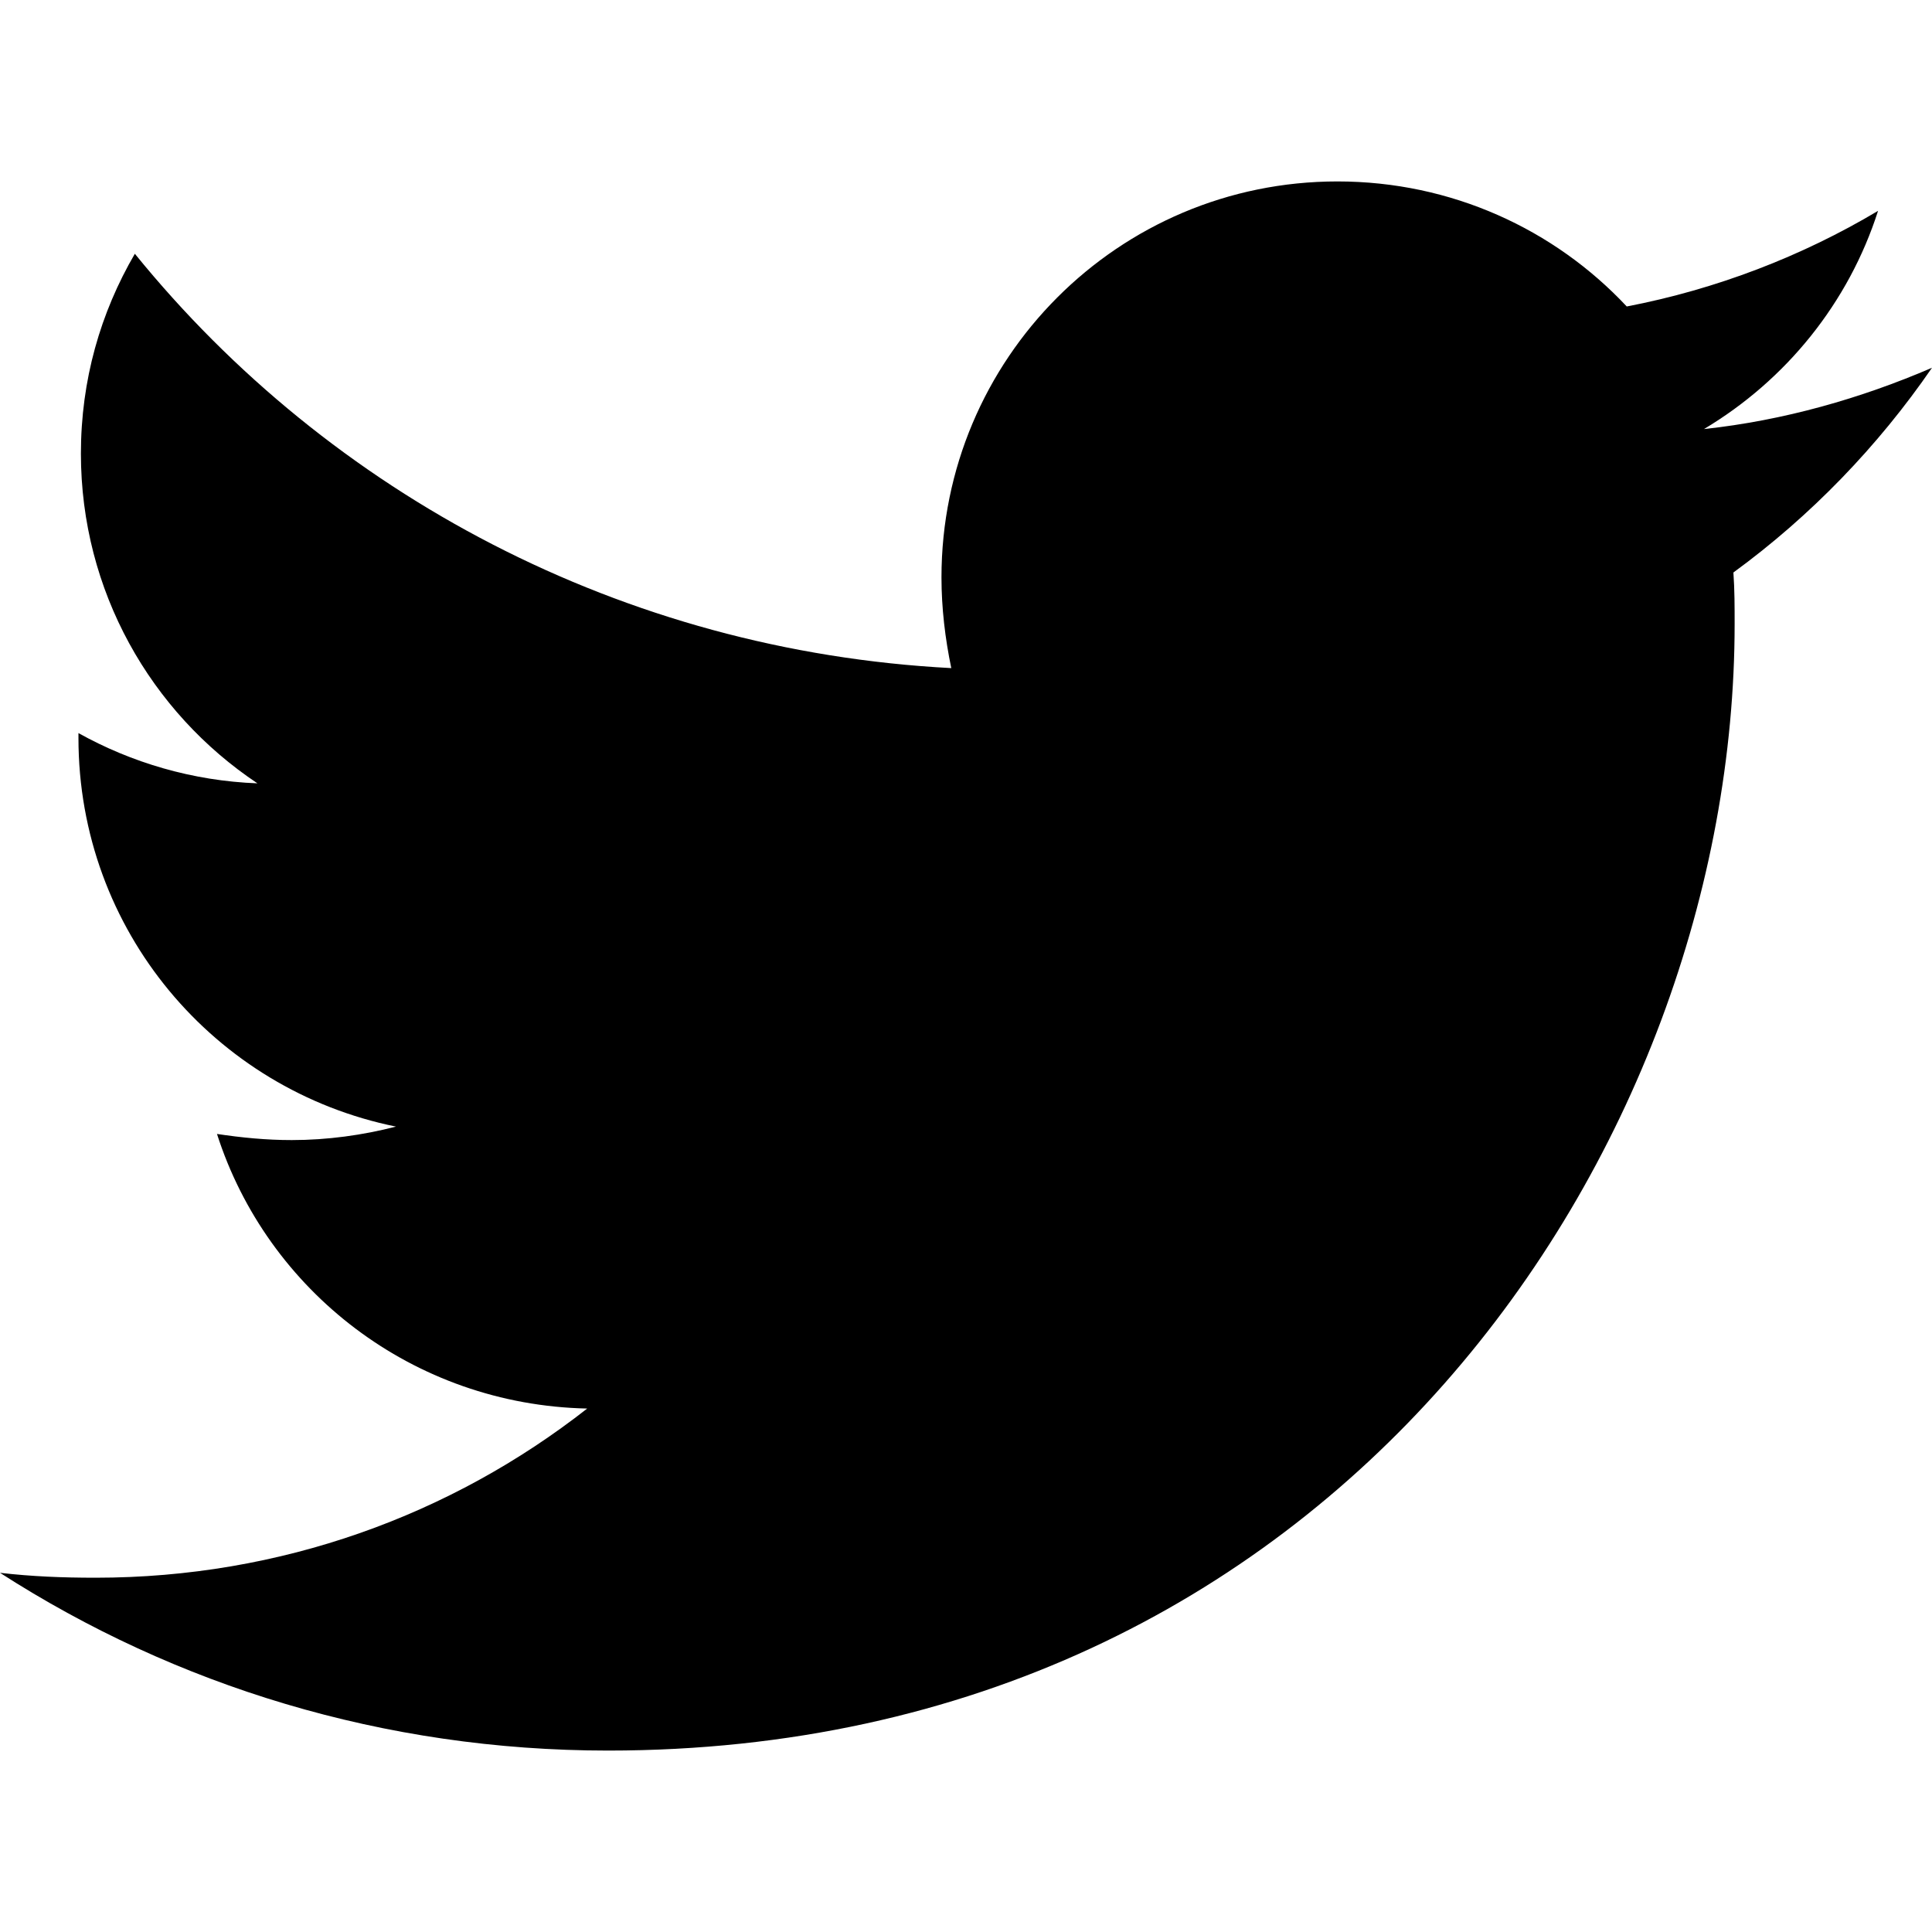
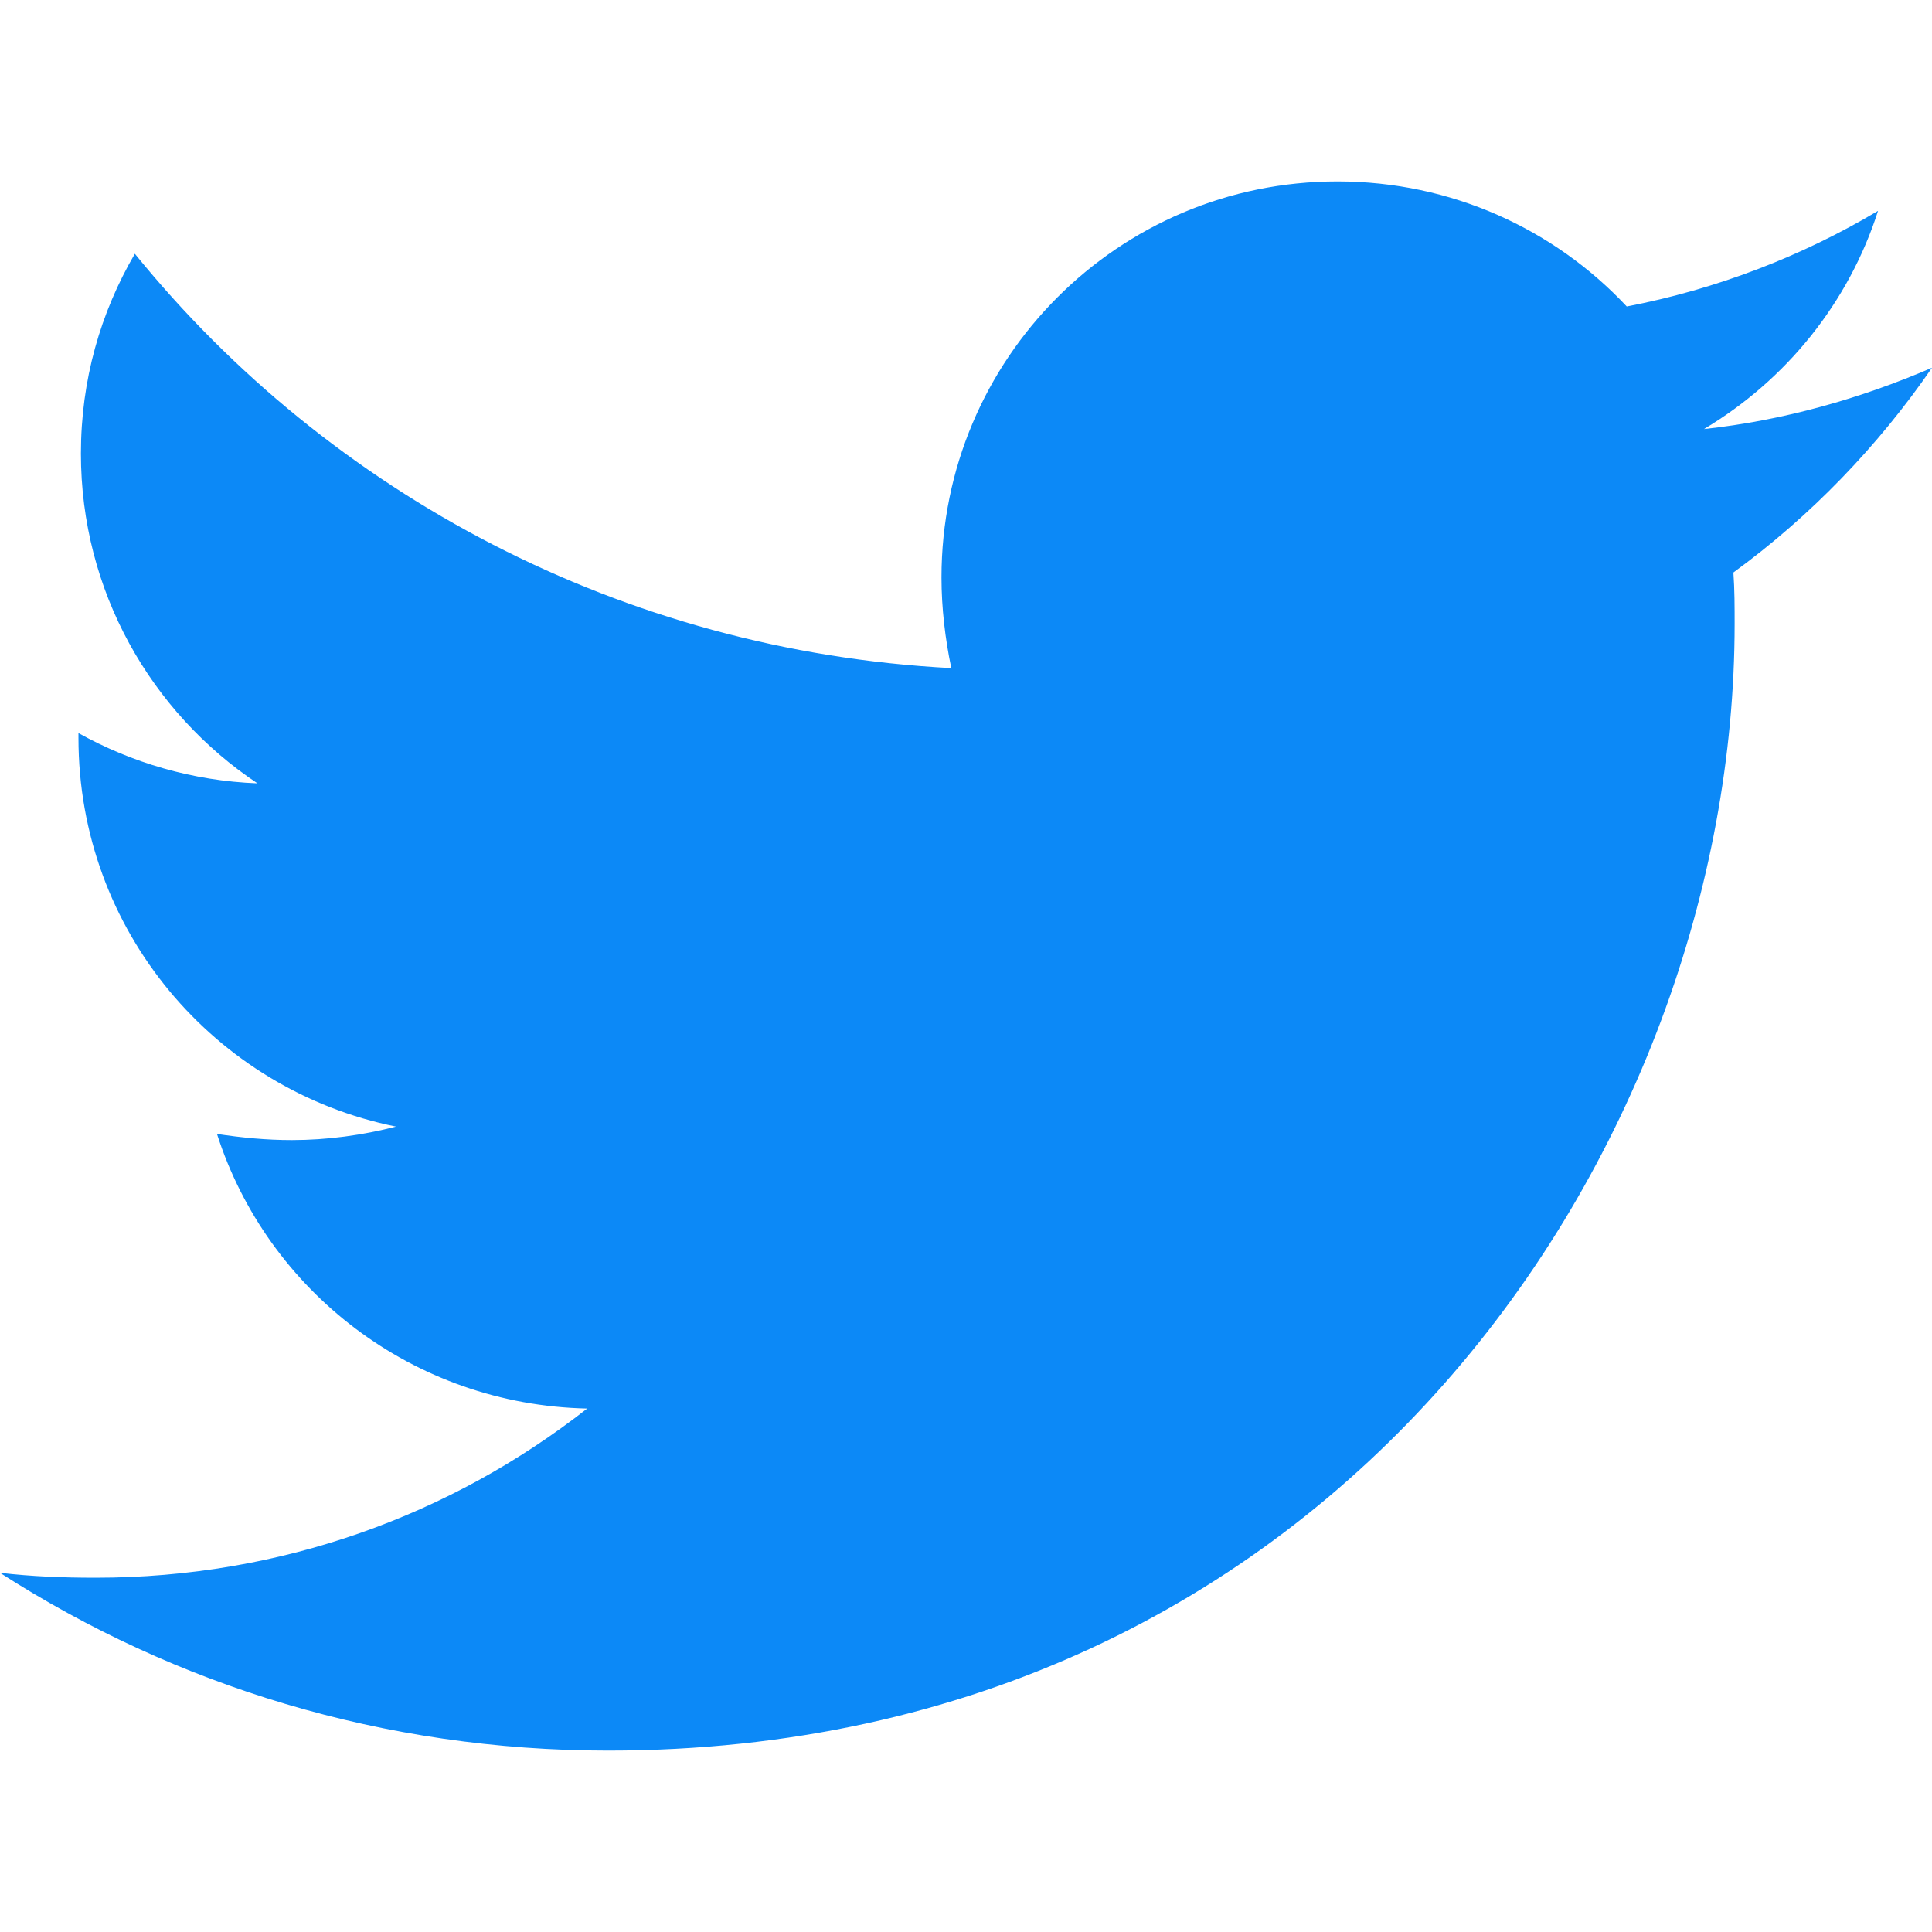
<svg xmlns="http://www.w3.org/2000/svg" aria-hidden="true" focusable="false" data-prefix="fab" data-icon="twitter" class="svg-inline--fa fa-twitter fa-w-16" role="img" viewBox="0 0 512 512">
-   <path fill="currentColor" d="M459.37 151.716c.325 4.548.325 9.097.325 13.645 0 138.72-105.583 298.558-298.558 298.558-59.452 0-114.68-17.219-161.137-47.106 8.447.974 16.568 1.299 25.34 1.299 49.055 0 94.213-16.568 130.274-44.832-46.132-.975-84.792-31.188-98.112-72.772 6.498.974 12.995 1.624 19.818 1.624 9.421 0 18.843-1.3 27.614-3.573-48.081-9.747-84.143-51.98-84.143-102.985v-1.299c13.969 7.797 30.214 12.67 47.431 13.319-28.264-18.843-46.781-51.005-46.781-87.391 0-19.492 5.197-37.36 14.294-52.954 51.655 63.675 129.3 105.258 216.365 109.807-1.624-7.797-2.599-15.918-2.599-24.04 0-57.828 46.782-104.934 104.934-104.934 30.213 0 57.502 12.67 76.67 33.137 23.715-4.548 46.456-13.32 66.599-25.34-7.798 24.366-24.366 44.833-46.132 57.827 21.117-2.273 41.584-8.122 60.426-16.243-14.292 20.791-32.161 39.308-52.628 54.253z" />
+   <path fill="#0C89F7" d="M459.37 151.716c.325 4.548.325 9.097.325 13.645 0 138.72-105.583 298.558-298.558 298.558-59.452 0-114.68-17.219-161.137-47.106 8.447.974 16.568 1.299 25.34 1.299 49.055 0 94.213-16.568 130.274-44.832-46.132-.975-84.792-31.188-98.112-72.772 6.498.974 12.995 1.624 19.818 1.624 9.421 0 18.843-1.3 27.614-3.573-48.081-9.747-84.143-51.98-84.143-102.985v-1.299c13.969 7.797 30.214 12.67 47.431 13.319-28.264-18.843-46.781-51.005-46.781-87.391 0-19.492 5.197-37.36 14.294-52.954 51.655 63.675 129.3 105.258 216.365 109.807-1.624-7.797-2.599-15.918-2.599-24.04 0-57.828 46.782-104.934 104.934-104.934 30.213 0 57.502 12.67 76.67 33.137 23.715-4.548 46.456-13.32 66.599-25.34-7.798 24.366-24.366 44.833-46.132 57.827 21.117-2.273 41.584-8.122 60.426-16.243-14.292 20.791-32.161 39.308-52.628 54.253z" />
</svg>
